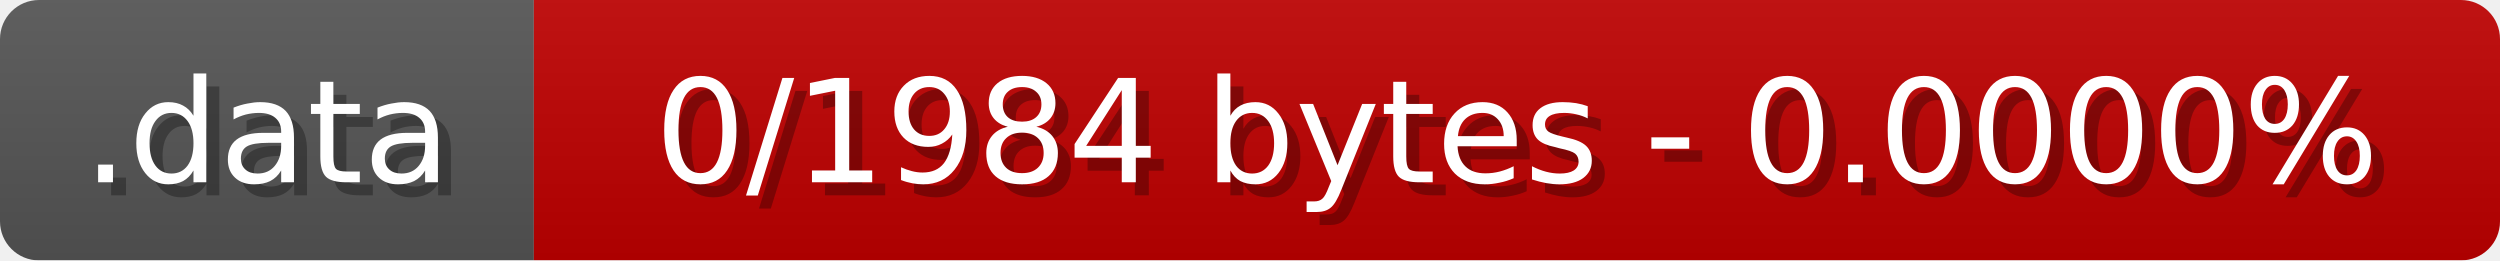
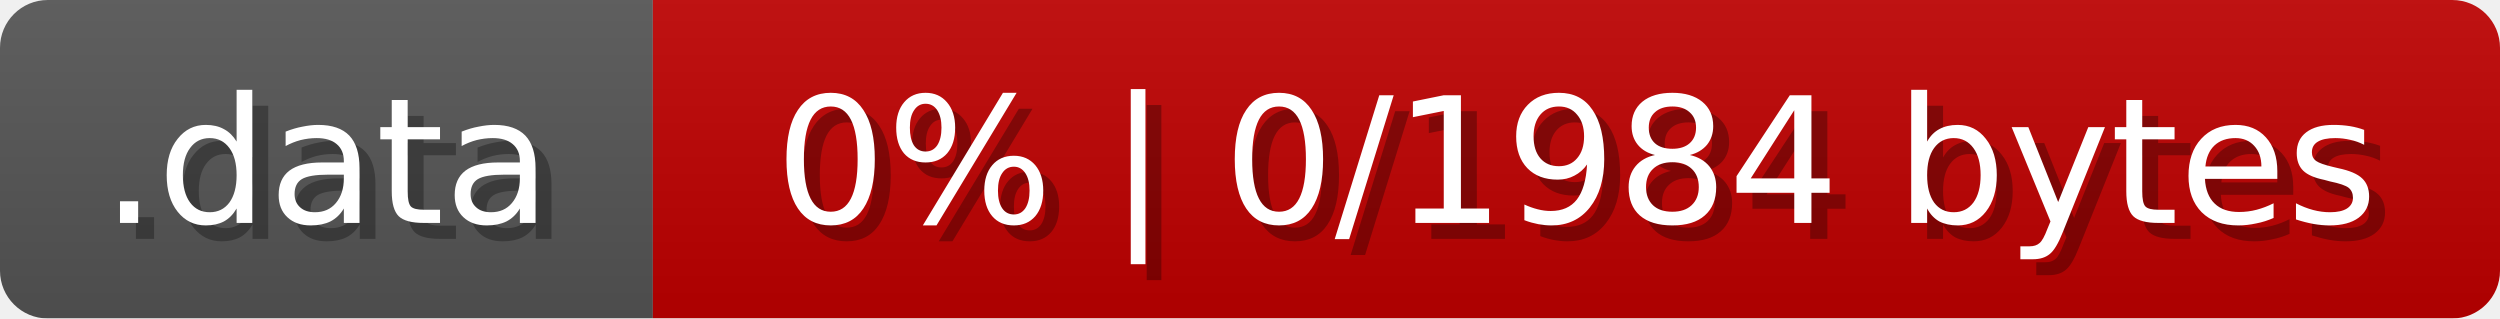
- <svg xmlns="http://www.w3.org/2000/svg" width="192" height="20">
+ <svg xmlns="http://www.w3.org/2000/svg" width="157" height="20">
  <linearGradient id="b" x2="0" y2="100%">
    <stop offset="0" stop-color="#bbb" stop-opacity=".1" />
    <stop offset="1" stop-opacity=".1" />
  </linearGradient>
  <mask id="anybadge_15">
-     <rect width="192" height="20" rx="3" fill="#fff" />
+     <rect width="157" height="20" rx="3" fill="#fff" />
  </mask>
  <g mask="url(#anybadge_15)">
    <path fill="#555" d="M0 0h41v20H0z" />
-     <path fill="#c00000" d="M41 0h151v20H41z" />
-     <path fill="url(#b)" d="M0 0h192v20H0z" />
+     <path fill="#c00000" d="M41 0h116v20H41z" />
+     <path fill="url(#b)" d="M0 0h157v20H0z" />
  </g>
  <g fill="#fff" text-anchor="middle" font-family="DejaVu Sans,Verdana,Geneva,sans-serif" font-size="11">
    <text x="21.5" y="15" fill="#010101" fill-opacity=".3">.data</text>
    <text x="20.5" y="14">.data</text>
  </g>
  <g fill="#fff" text-anchor="middle" font-family="DejaVu Sans,Verdana,Geneva,sans-serif" font-size="11">
-     <text x="117.5" y="15" fill="#010101" fill-opacity=".3">0/1984 bytes - 0.0000%</text>
-     <text x="116.5" y="14">0/1984 bytes - 0.0000%</text>
+     <text x="100.0" y="15" fill="#010101" fill-opacity=".3">0% | 0/1984 bytes</text>
+     <text x="99.0" y="14">0% | 0/1984 bytes</text>
  </g>
</svg>
